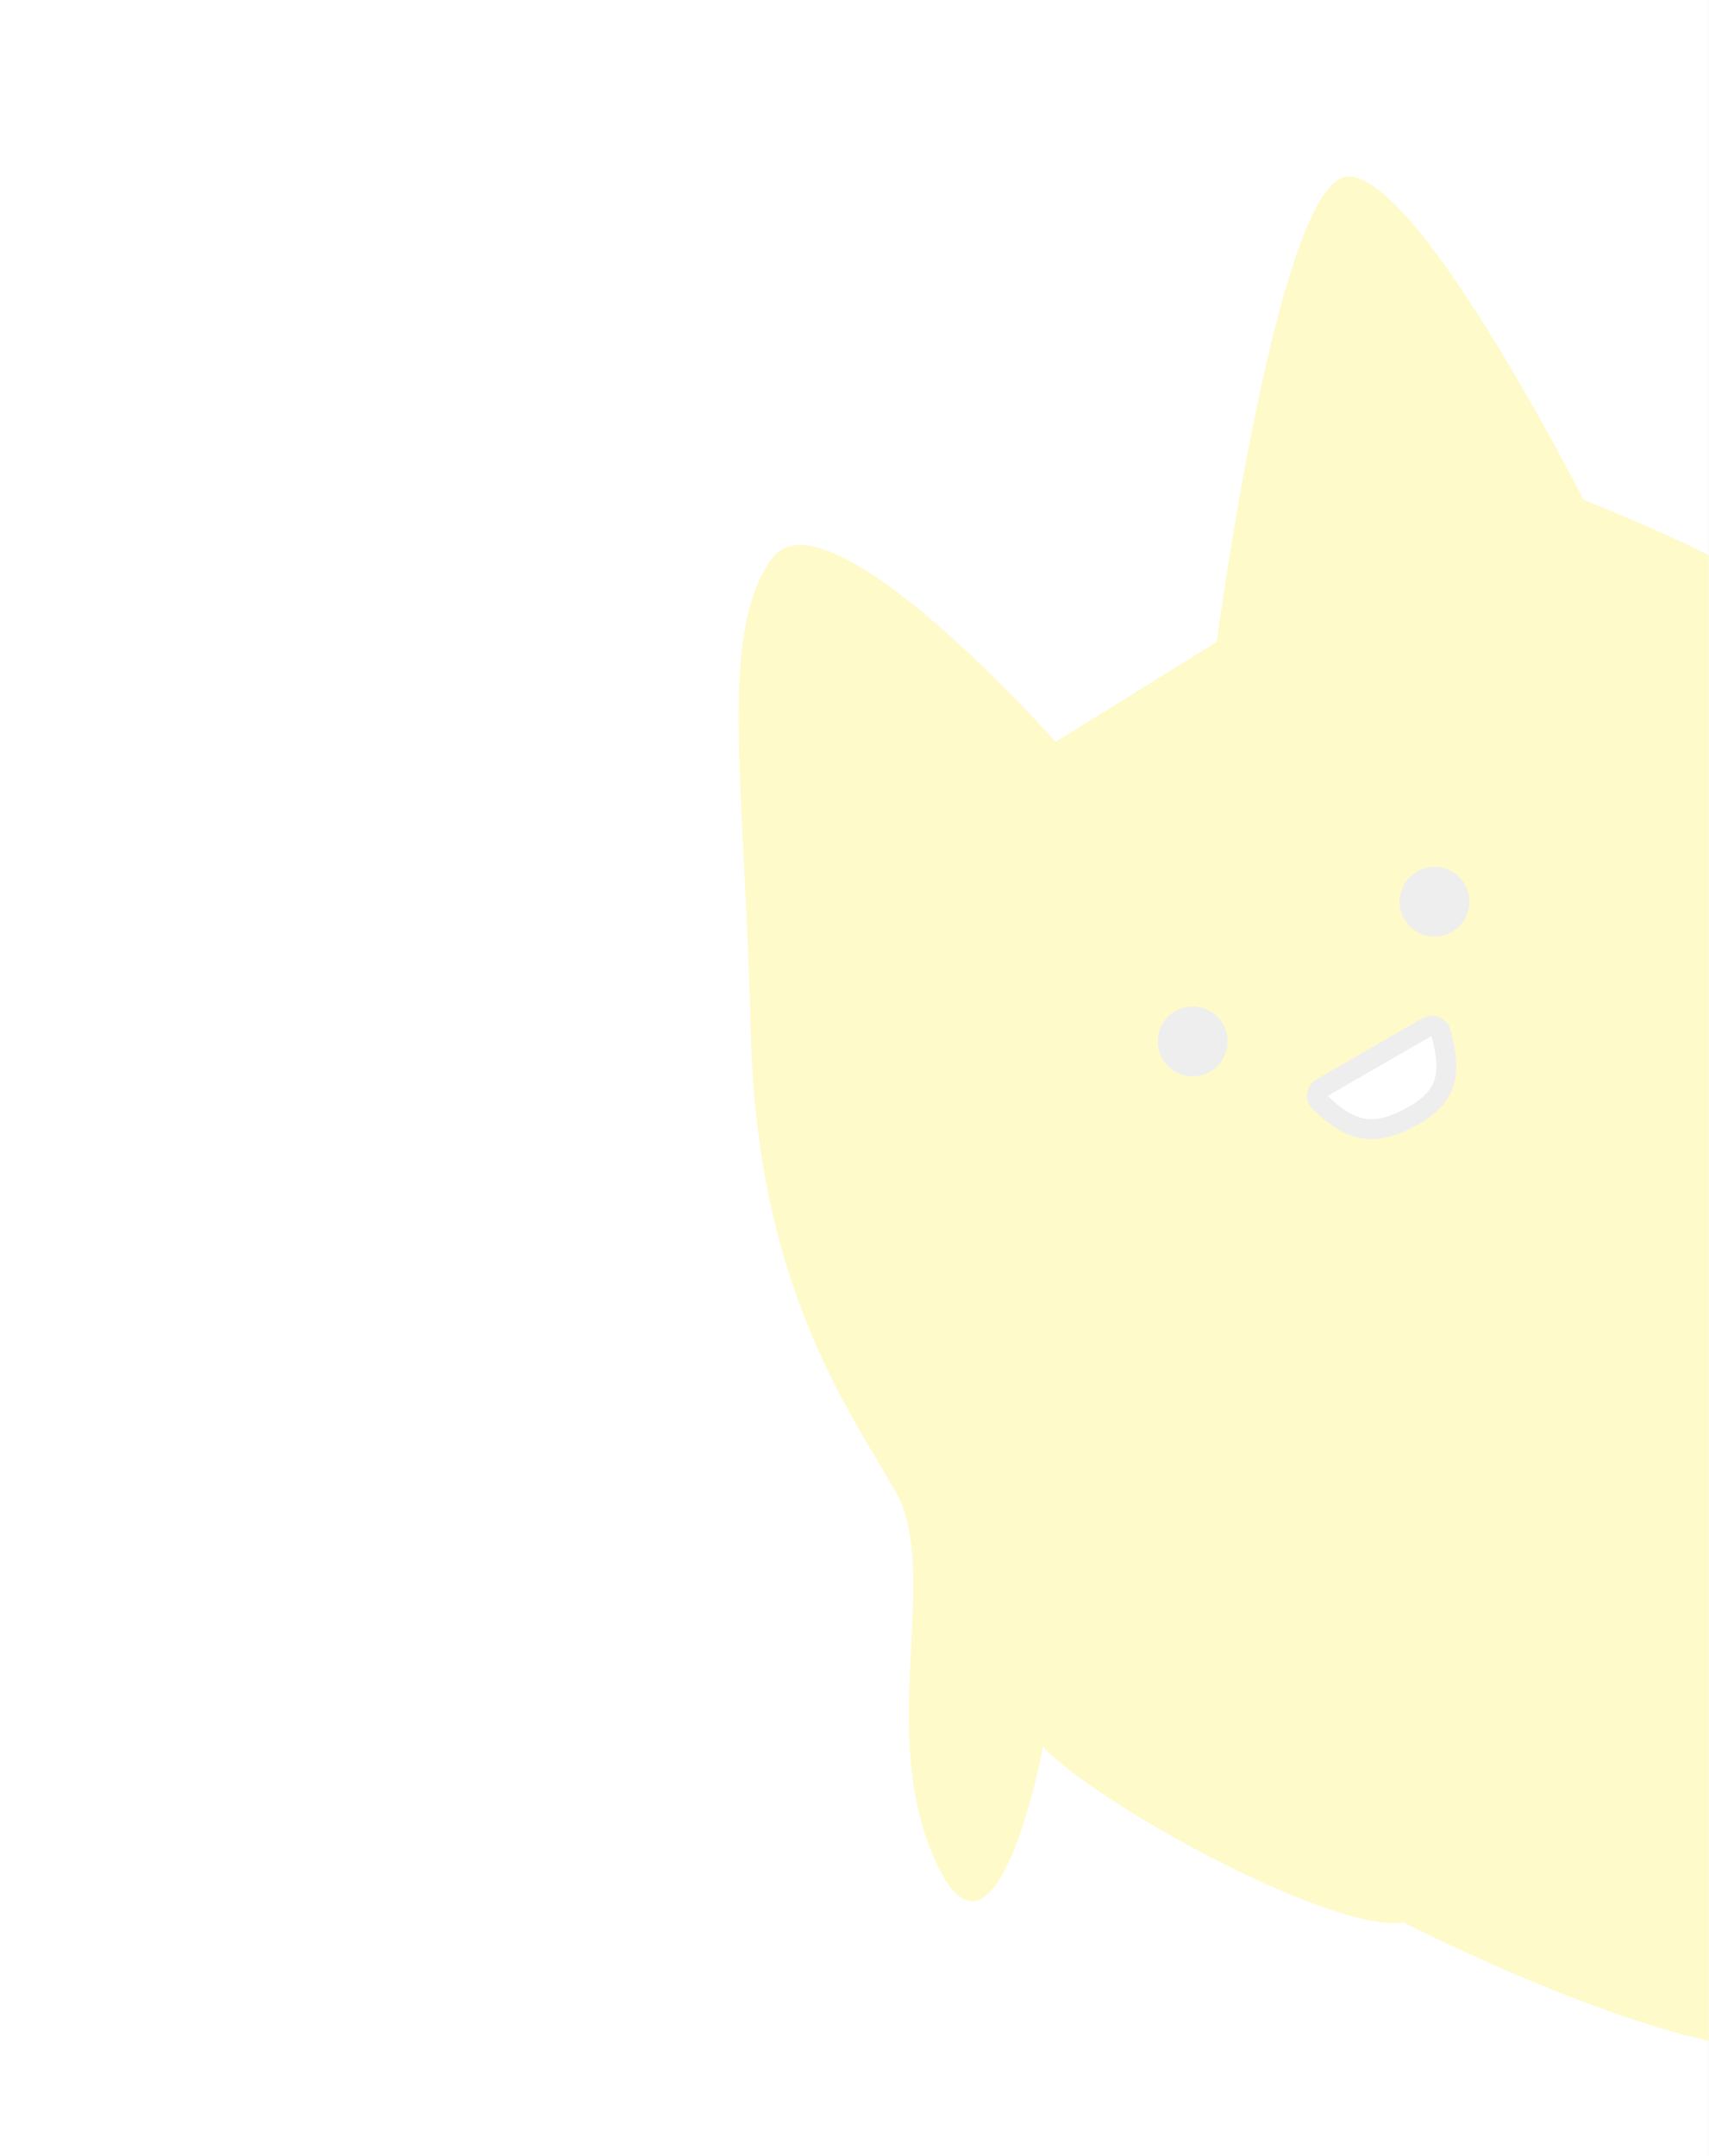
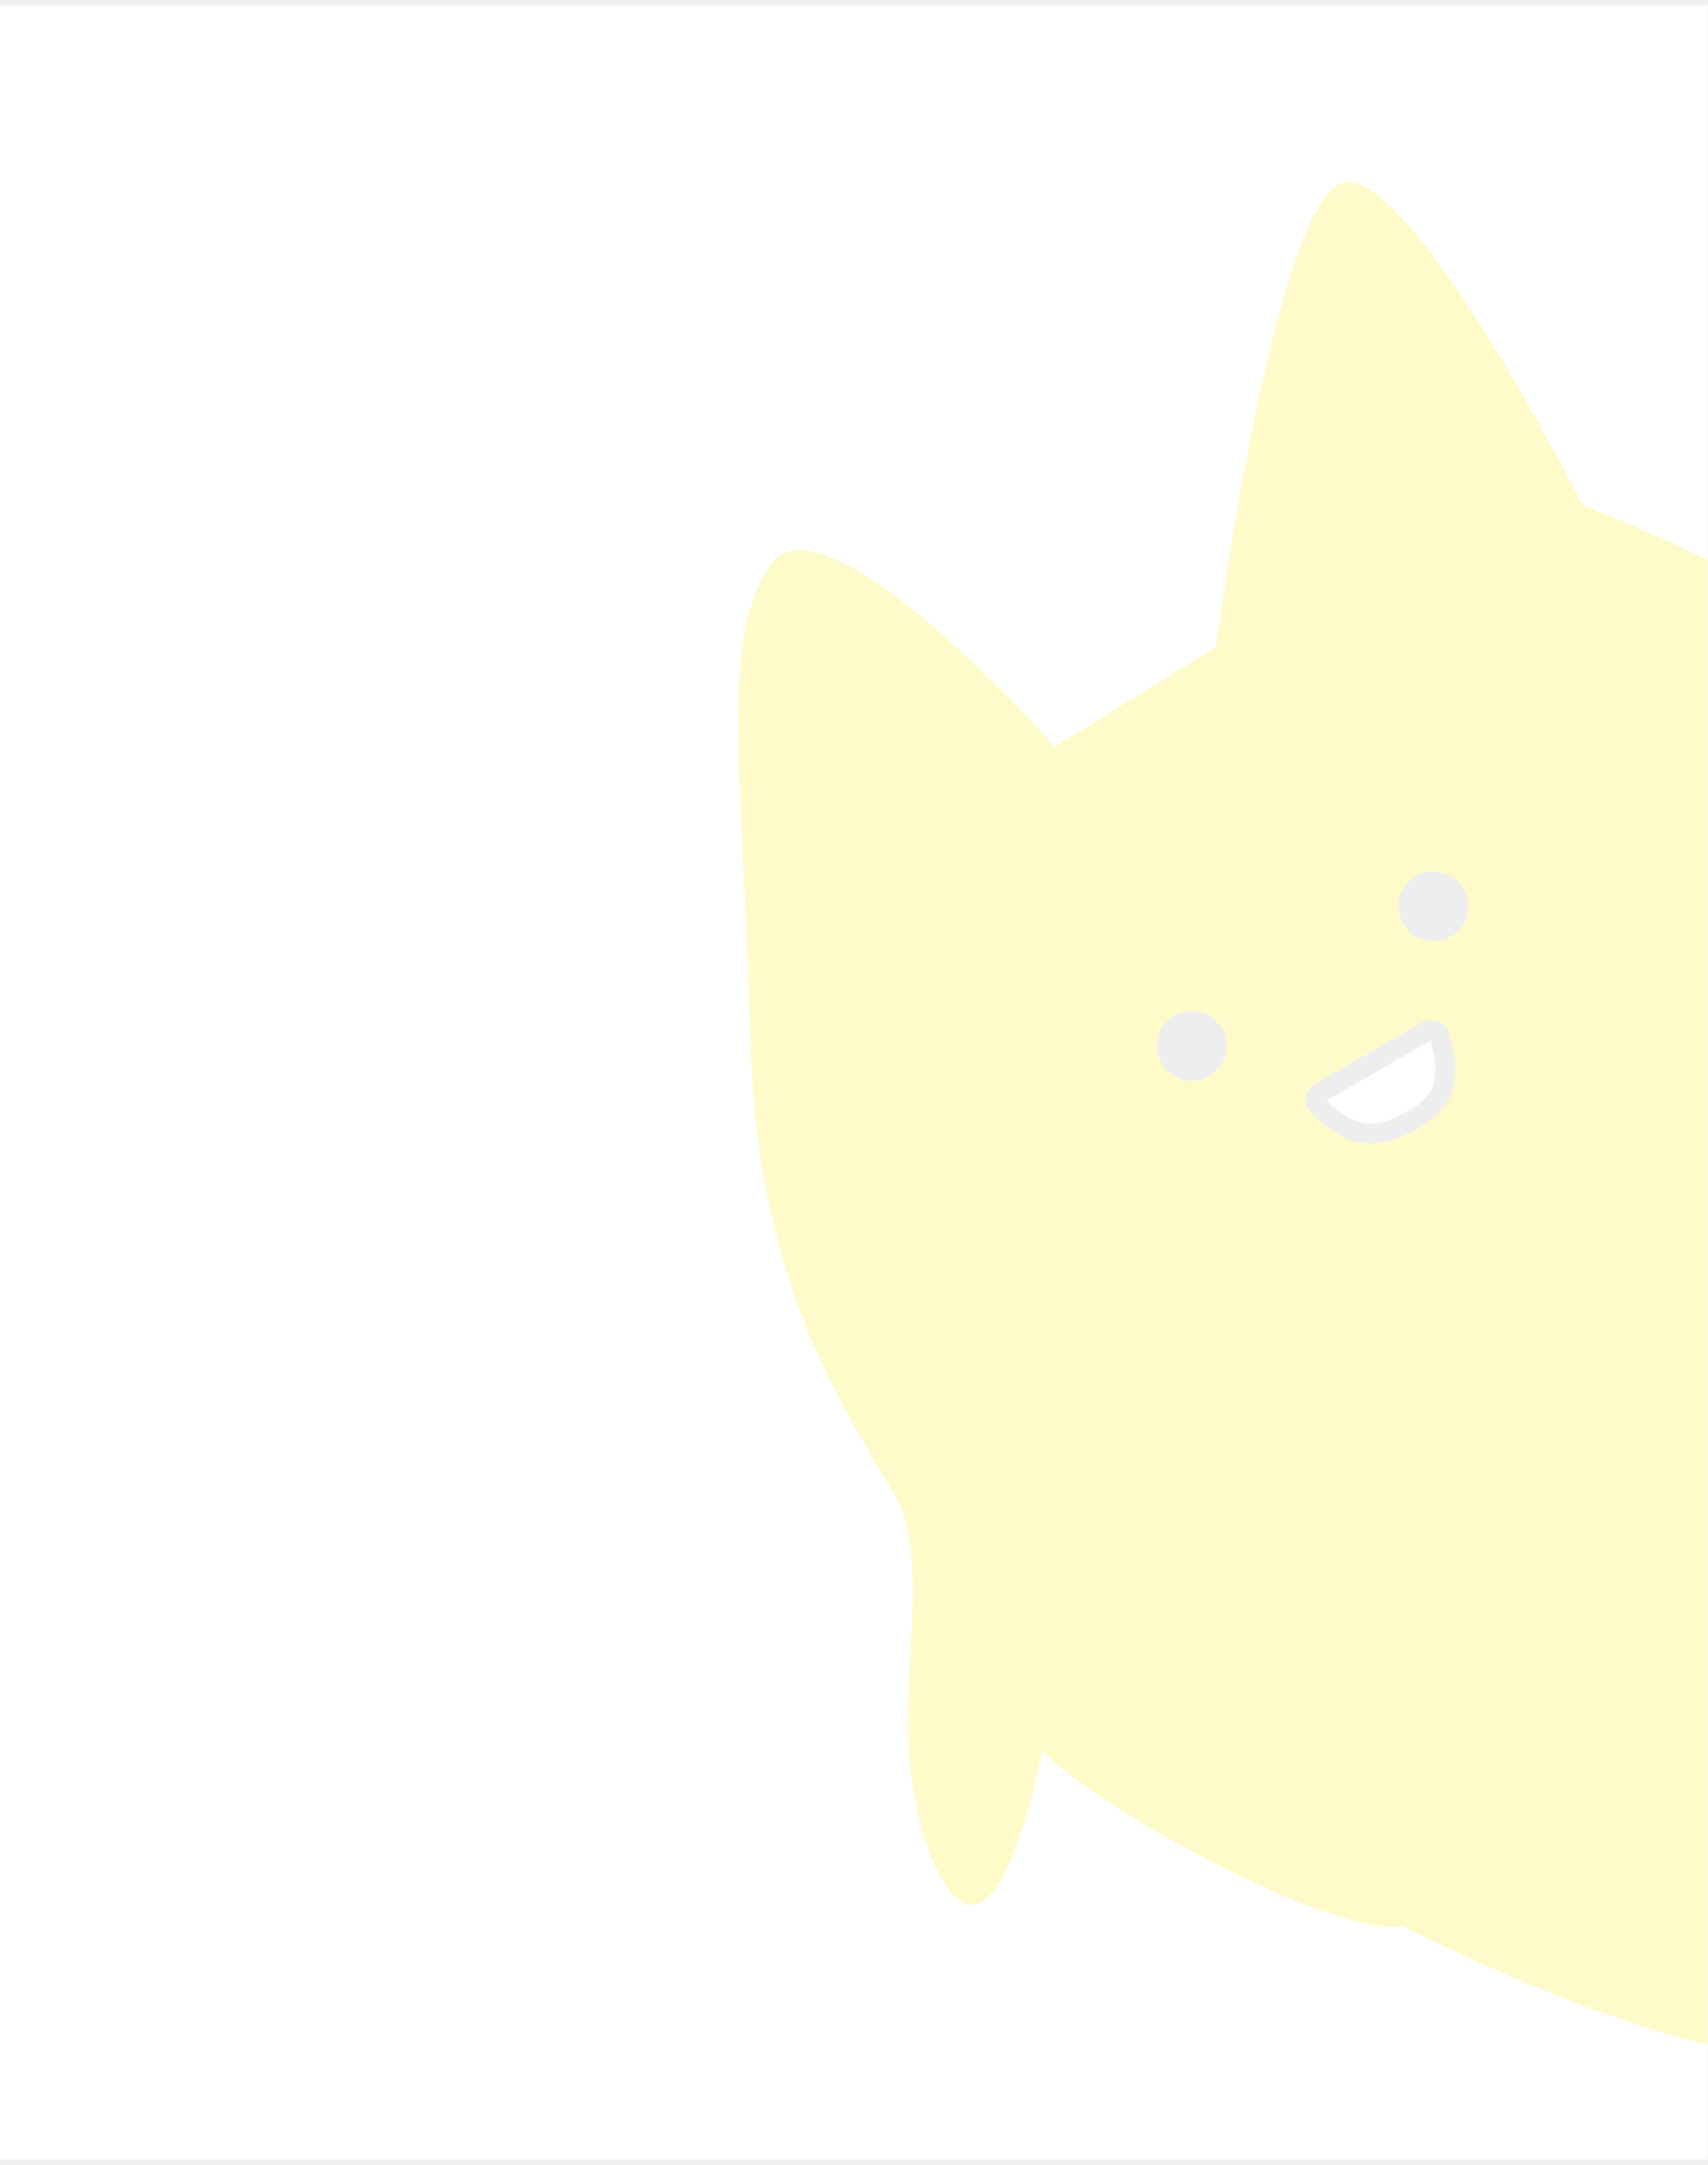
- <svg xmlns="http://www.w3.org/2000/svg" width="390" height="492" viewBox="0 0 390 492" fill="none">
+ <svg xmlns="http://www.w3.org/2000/svg" width="388" height="492" viewBox="0 0 390 492" fill="none">
  <path d="M0 0H390V492H0V0Z" fill="white" />
  <mask id="mask0_1390_10433" style="mask-type:alpha" maskUnits="userSpaceOnUse" x="113" y="11" width="277" height="464">
    <rect x="113" y="11" width="277" height="464" fill="#D9D9D9" />
  </mask>
  <g mask="url(#mask0_1390_10433)">
    <g clip-path="url(#clip0_1390_10433)">
      <path d="M171.352 235.496C170.026 178.422 163.742 145.018 176.097 127.593C188.452 110.168 240.946 169.294 240.946 169.294L277.695 146.485C277.695 146.485 291.451 43.041 307.07 40.37C322.69 37.7 361.436 114.057 361.436 114.057C413.744 135.11 435.838 151.894 461.412 191.66C461.412 191.66 453.913 138.992 479.556 161.402C509.224 187.33 496.205 233.291 497.294 244.493C497.777 249.462 501.787 256.07 505.308 264.842C505.999 266.565 508.687 269.309 522.33 249.679C535.973 230.048 539.419 224.633 546.32 220.648C553.221 216.664 581.472 220.059 545.392 260.025C509.313 299.992 510.56 285.311 510.695 288.195C516.279 297.867 506.923 341.389 501.161 347.346C501.161 347.346 519.498 406.429 498.794 418.382C478.09 430.336 445.615 399.133 445.615 399.133C426.466 411.503 435.075 410.476 407.013 418.791C407.013 418.791 436.522 454.335 417.192 465.495C396.259 477.581 320.3 438.703 320.3 438.703C304.315 441.276 250.56 411.921 238.05 398.628C238.05 398.628 227.317 456.107 213.284 424.241C200.007 394.092 215.057 358.805 204.242 340.072C193.427 321.34 172.677 292.57 171.352 235.496Z" fill="#FFFAC9" />
      <circle cx="272.203" cy="237.661" r="7.969" transform="rotate(-30 272.203 237.661)" fill="#EEEEEE" />
      <circle cx="327.413" cy="205.785" r="7.969" transform="rotate(-30 327.413 205.785)" fill="#EEEEEE" />
      <path d="M322.914 254.391C327.08 251.986 328.982 249.382 329.717 246.558C330.485 243.605 330.082 240.038 328.825 235.522C328.487 234.304 326.998 233.629 325.706 234.375L301.692 248.24C300.393 248.99 300.281 250.562 301.118 251.393C305.137 255.38 308.469 257.199 311.668 257.591C314.871 257.984 318.391 257.002 322.914 254.391Z" fill="white" stroke="#EEEEEE" stroke-width="4.554" />
    </g>
  </g>
  <defs>
    <clipPath id="clip0_1390_10433">
      <rect width="402.439" height="414.589" fill="white" transform="translate(70.1499 176.854) rotate(-30)" />
    </clipPath>
  </defs>
</svg>
